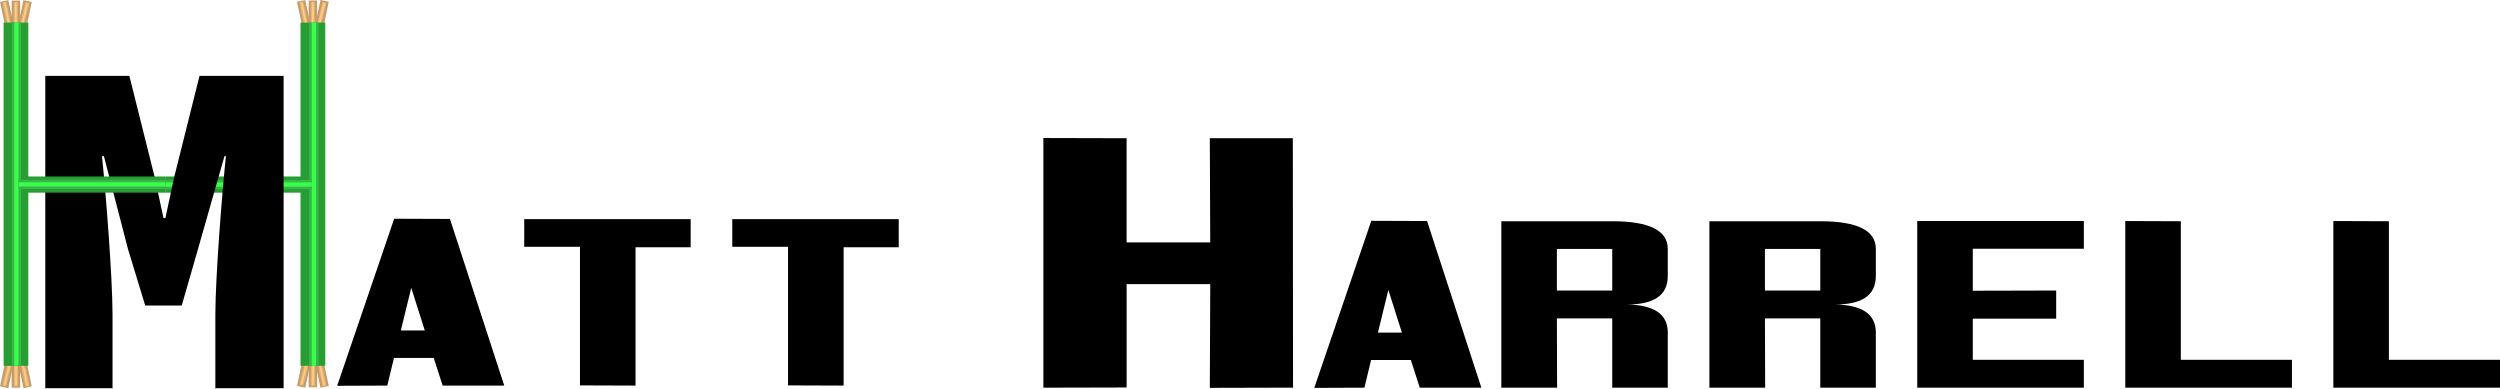
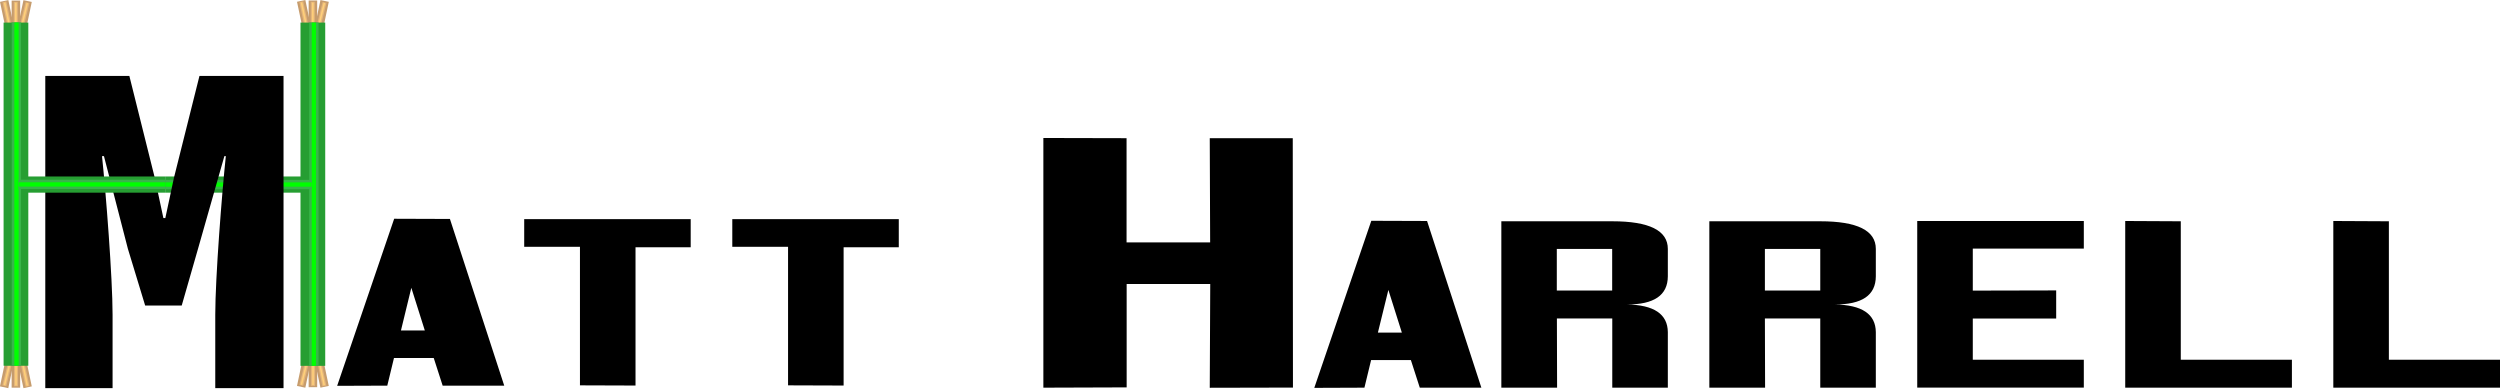
- <svg xmlns="http://www.w3.org/2000/svg" width="2578.16" height="400.31" viewBox="0 0 2578.16 400.31">
-   <g style="isolation: isolate">
-     <g id="Layer_2" data-name="Layer 2">
-       <g id="Layer_1-2" data-name="Layer 1">
+ <svg xmlns="http://www.w3.org/2000/svg" version="1.1" id="Layer_1" x="0px" y="0px" viewBox="0 0 2578.2 400.3" style="enable-background:new 0 0 2578.2 400.3;" xml:space="preserve">
+   <style type="text/css">
+ 	.st0{fill:#C69C6D;}
+ 	.st1{fill:#E6B67A;}
+ 	.st2{fill:#FFD07A;}
+ 	.st3{fill:#269E32;}
+ 	.st4{fill:#39B54A;}
+ 	.st5{fill:#00FF00;}
+ </style>
+   <g>
+     <g id="Layer_2_1_">
+       <g id="Layer_1-2">
        <g>
          <g>
            <g>
-               <rect x="310.08" y="0.5" width="8.79" height="37.73" transform="translate(2.78 65.37) rotate(-11.92)" fill="#c69c6d" />
-               <rect x="326.47" y="0.5" width="8.79" height="37.73" transform="translate(650.61 106.65) rotate(-168.08)" fill="#c69c6d" />
-               <rect x="318.28" y="0.5" width="8.79" height="37.73" fill="#c69c6d" />
+               <rect x="310.1" y="0.5" transform="matrix(0.9784 -0.2065 0.2065 0.9784 2.7815 65.3708)" class="st0" width="8.8" height="37.7" />
+               <rect x="312" y="15" transform="matrix(0.2065 -0.9784 0.9784 0.2065 243.5912 339.1087)" class="st0" width="37.7" height="8.8" />
+               <rect x="318.3" y="0.5" class="st0" width="8.8" height="37.7" />
            </g>
-             <rect x="320.53" y="1.91" width="4.06" height="35.94" fill="#e6b67a" />
-             <rect x="328.32" y="1.91" width="4.06" height="35.94" transform="translate(14.29 -78.27) rotate(13.81)" fill="#e6b67a" />
-             <rect x="312.45" y="1.4" width="4.06" height="35.94" transform="translate(626.17 -26.64) rotate(168.08)" fill="#e6b67a" />
+             <rect x="320.5" y="1.9" class="st1" width="4.1" height="35.9" />
+             <rect x="312.4" y="17.9" transform="matrix(0.2387 -0.9711 0.9711 0.2387 232.1749 335.9385)" class="st1" width="35.9" height="4.1" />
+             <rect x="312.4" y="1.4" transform="matrix(0.9784 -0.2065 0.2065 0.9784 2.7818 65.37)" class="st1" width="4.1" height="35.9" />
          </g>
-           <rect x="331.17" y="2.75" width="1.58" height="21.15" transform="translate(651.16 105.48) rotate(-166.19)" fill="#ffd07a" />
-           <rect x="321.77" y="2.66" width="1.58" height="20.51" transform="translate(645.12 25.84) rotate(180)" fill="#ffd07a" />
-           <rect x="312.33" y="2.33" width="1.58" height="21.25" transform="translate(622.17 -39.04) rotate(168.08)" fill="#ffd07a" />
+           <rect x="321.4" y="12.5" transform="matrix(0.2387 -0.9711 0.9711 0.2387 239.817 332.5057)" class="st2" width="21.1" height="1.6" />
+           <rect x="321.8" y="2.7" class="st2" width="1.6" height="20.5" />
+           <rect x="312.3" y="2.3" transform="matrix(0.9784 -0.2065 0.2065 0.9784 4.0755 64.9543)" class="st2" width="1.6" height="21.2" />
        </g>
        <g>
          <g>
            <g>
-               <rect x="326.47" y="361.6" width="8.79" height="37.73" transform="translate(733.19 684.39) rotate(168.08)" fill="#c69c6d" />
-               <rect x="310.08" y="361.6" width="8.79" height="37.73" transform="translate(85.36 -56.75) rotate(11.92)" fill="#c69c6d" />
-               <rect x="318.28" y="361.6" width="8.79" height="37.73" transform="translate(645.35 760.93) rotate(180)" fill="#c69c6d" />
+               <rect x="326.5" y="361.6" transform="matrix(0.9784 -0.2065 0.2065 0.9784 -71.4493 76.5451)" class="st0" width="8.8" height="37.7" />
+               <rect x="295.6" y="376.1" transform="matrix(0.2065 -0.9784 0.9784 0.2065 -122.7425 609.5707)" class="st0" width="37.7" height="8.8" />
+               <rect x="318.3" y="361.6" class="st0" width="8.8" height="37.7" />
            </g>
-             <rect x="320.76" y="361.97" width="4.06" height="35.94" transform="translate(645.57 759.89) rotate(180)" fill="#e6b67a" />
-             <rect x="312.97" y="361.97" width="4.06" height="35.94" transform="translate(530.21 824.09) rotate(-166.19)" fill="#e6b67a" />
-             <rect x="328.84" y="362.49" width="4.06" height="35.94" transform="translate(-71.44 76.54) rotate(-11.92)" fill="#e6b67a" />
+             <rect x="320.8" y="362" class="st1" width="4.1" height="35.9" />
+             <rect x="297" y="377.9" transform="matrix(0.2387 -0.9711 0.9711 0.2387 -129.1434 595.1511)" class="st1" width="35.9" height="4.1" />
+             <rect x="328.8" y="362.5" transform="matrix(0.9784 -0.2065 0.2065 0.9784 -71.4469 76.5452)" class="st1" width="4.1" height="35.9" />
          </g>
-           <rect x="312.59" y="375.94" width="1.58" height="21.15" transform="translate(101.3 -63.62) rotate(13.81)" fill="#ffd07a" />
-           <rect x="321.99" y="376.65" width="1.58" height="20.51" fill="#ffd07a" />
-           <rect x="331.43" y="376.25" width="1.58" height="21.25" transform="translate(-72.74 76.96) rotate(-11.92)" fill="#ffd07a" />
+           <rect x="302.8" y="385.7" transform="matrix(0.2387 -0.9711 0.9711 0.2387 -136.7941 598.5619)" class="st2" width="21.1" height="1.6" />
+           <rect x="322" y="376.6" class="st2" width="1.6" height="20.5" />
+           <rect x="331.4" y="376.2" transform="matrix(0.9784 -0.2065 0.2065 0.9784 -72.7435 76.9616)" class="st2" width="1.6" height="21.2" />
        </g>
        <g>
          <g>
            <g>
-               <rect x="3.8" y="0.62" width="8.79" height="37.73" transform="translate(-3.85 2.11) rotate(-11.92)" fill="#c69c6d" />
-               <rect x="20.2" y="0.62" width="8.79" height="37.73" transform="translate(44.63 43.64) rotate(-168.08)" fill="#c69c6d" />
-               <rect x="12" y="0.62" width="8.79" height="37.73" fill="#c69c6d" />
+               <rect x="3.8" y="0.6" transform="matrix(0.9784 -0.2065 0.2065 0.9784 -3.8473 2.1123)" class="st0" width="8.8" height="37.7" />
+               <rect x="5.7" y="15.1" transform="matrix(0.2065 -0.9784 0.9784 0.2065 0.4362 39.5282)" class="st0" width="37.7" height="8.8" />
+               <rect x="12" y="0.6" class="st0" width="8.8" height="37.7" />
            </g>
-             <rect x="14.25" y="2.04" width="4.06" height="35.94" fill="#e6b67a" />
-             <rect x="22.04" y="2.04" width="4.06" height="35.94" transform="translate(5.47 -5.17) rotate(13.81)" fill="#e6b67a" />
-             <rect x="6.17" y="1.52" width="4.06" height="35.94" transform="translate(20.24 36.86) rotate(168.08)" fill="#e6b67a" />
+             <rect x="14.2" y="2" class="st1" width="4.1" height="35.9" />
+             <rect x="6.1" y="18" transform="matrix(0.2387 -0.9711 0.9711 0.2387 -1.1061 38.6034)" class="st1" width="35.9" height="4.1" />
+             <rect x="6.2" y="1.5" transform="matrix(0.9784 -0.2065 0.2065 0.9784 -3.8477 2.112)" class="st1" width="4.1" height="35.9" />
          </g>
-           <rect x="24.89" y="2.87" width="1.58" height="21.15" transform="translate(47.42 32.62) rotate(-166.19)" fill="#ffd07a" />
-           <rect x="15.49" y="2.79" width="1.58" height="20.51" transform="translate(32.56 26.08) rotate(180)" fill="#ffd07a" />
-           <rect x="6.05" y="2.45" width="1.58" height="21.25" transform="translate(16.24 24.46) rotate(168.08)" fill="#ffd07a" />
+           <rect x="15.1" y="12.6" transform="matrix(0.2387 -0.9711 0.9711 0.2387 6.5136 35.1761)" class="st2" width="21.1" height="1.6" />
+           <rect x="15.5" y="2.8" class="st2" width="1.6" height="20.5" />
+           <rect x="6.1" y="2.5" transform="matrix(0.9784 -0.2065 0.2065 0.9784 -2.5539 1.6962)" class="st2" width="1.6" height="21.2" />
        </g>
        <g>
-           <path d="M335.44,377.25V23.32H309.92V182H170.3v16.7H309.92V377.25Z" fill="#269e32" />
+           <path class="st3" d="M335.4,377.2V23.3h-25.5V182H170.3v16.7h139.6v178.6H335.4z" />
          <g>
            <g>
-               <rect x="146.71" y="195.46" width="353.92" height="9.65" transform="translate(523.96 -123.39) rotate(90)" fill="#39b54a" />
-               <rect x="146.71" y="198.1" width="353.92" height="4.36" transform="translate(523.96 -123.39) rotate(90)" fill="lime" style="mix-blend-mode: lighten" />
+               <rect x="318.9" y="23.3" class="st4" width="9.6" height="353.9" />
+               <rect x="321.5" y="23.3" class="st5" width="4.4" height="353.9" />
            </g>
            <g>
-               <rect x="170.3" y="185.48" width="151.19" height="9.65" fill="#39b54a" />
-               <rect x="170.3" y="188.12" width="151.19" height="4.36" fill="lime" style="mix-blend-mode: lighten" />
+               <rect x="170.3" y="185.5" class="st4" width="151.2" height="9.6" />
+               <rect x="170.3" y="188.1" class="st5" width="151.2" height="4.4" />
            </g>
          </g>
        </g>
-         <path d="M46.7,78.26h86.71l26.25,105,8.92,41.61h2l8.92-41.61,26.26-105h86.71V400.31H222.09V324.5c0-38.15,6.94-125.84,10.9-163.5H231.5l-27.25,95.62-16.84,58.47H149.75l-17.83-58.47L107.15,161h-2c4,37.66,10.9,125.35,10.9,163.5v75.81H46.7Z" />
+         <path d="M46.7,78.3h86.7l26.2,105l8.9,41.6h2l8.9-41.6l26.3-105h86.7v322h-70.4v-75.8c0-38.1,6.9-125.8,10.9-163.5h-1.5     l-27.2,95.6l-16.8,58.5h-37.7l-17.8-58.5L107.2,161h-2c4,37.7,10.9,125.4,10.9,163.5v75.8H46.7V78.3z" />
        <g>
-           <path d="M406.51,225.57l57.5.21,56,171.86H456.5l-9.22-28.53h-41l-6.87,28.53-51.71.22Zm31.54,115.21-13.94-44-10.73,44Z" />
-           <path d="M598.11,397.43V254.53h-57.5V226H712.26v29H655.4V397.64Z" />
-           <path d="M812.67,397.43V254.53h-57.5V226H926.82v29H870V397.64Z" />
+           <path d="M406.5,225.6l57.5,0.2l56,171.9h-63.5l-9.2-28.5h-41l-6.9,28.5l-51.7,0.2L406.5,225.6z M438.1,340.8l-13.9-44l-10.7,44      H438.1z" />
+           <path d="M598.1,397.4V254.5h-57.5V226h171.7v29h-56.9v142.6L598.1,397.4z" />
+           <path d="M812.7,397.4V254.5h-57.5V226h171.7v29H870v142.6L812.7,397.4z" />
        </g>
        <g>
-           <path d="M1076,399.8V142.33l85.82.22V250h86.25l-.43-107.49h85.61l.22,257.25-85.83.22L1248.1,293h-86.25V399.59Z" />
-           <path d="M1414.17,227.73l57.51.21,56,171.86h-63.51l-9.23-28.53h-41l-6.87,28.53-51.71.22ZM1445.71,343l-13.94-44L1421,343Z" />
-           <path d="M1548.27,399.8V228.16h114.36q57.3,0,57.29,28.53V285q-.21,29.19-42.27,29,42.06.64,42.27,28.54V399.8h-57.29V328.35h-57.07l.22,71.45Zm114.36-143.11h-57.07V299.6h57.07Z" />
-           <path d="M1762.83,399.8V228.16h114.36q57.3,0,57.29,28.53V285q-.21,29.19-42.27,29,42.06.64,42.27,28.54V399.8h-57.29V328.35h-57.07l.22,71.45Zm114.36-143.11h-57.07V299.6h57.07Z" />
-           <path d="M1977.18,399.8V227.94H2149v28.54H2034.47v43.34l86-.22v29h-86v42.48H2149V399.8Z" />
-           <path d="M2249,228.16V371.05H2363.6V399.8H2191.74V227.94Z" />
-           <path d="M2463.59,228.16V371.05h114.57V399.8H2406.3V227.94Z" />
+           <path d="M1076,399.8V142.3l85.8,0.2V250h86.2l-0.4-107.5h85.6l0.2,257.2l-85.8,0.2l0.5-107h-86.2v106.6L1076,399.8z" />
+           <path d="M1414.2,227.7l57.5,0.2l56,171.9h-63.5l-9.2-28.5h-41l-6.9,28.5l-51.7,0.2L1414.2,227.7z M1445.7,343l-13.9-44l-10.8,44      H1445.7z" />
+           <path d="M1548.3,399.8V228.2h114.4c38.2,0,57.3,9.5,57.3,28.5V285c-0.1,19.5-14.2,29.1-42.3,29c28,0.4,42.1,9.9,42.3,28.5v57.3      h-57.3v-71.4h-57.1l0.2,71.4H1548.3z M1662.6,256.7h-57.1v42.9h57.1V256.7z" />
+           <path d="M1762.8,399.8V228.2h114.4c38.2,0,57.3,9.5,57.3,28.5V285c-0.1,19.5-14.2,29.1-42.3,29c28,0.4,42.1,9.9,42.3,28.5v57.3      h-57.3v-71.4h-57.1l0.2,71.4H1762.8z M1877.2,256.7h-57.1v42.9h57.1V256.7z" />
+           <path d="M1977.2,399.8V227.9H2149v28.5h-114.5v43.3l86-0.2v29h-86v42.5H2149v28.7H1977.2z" />
+           <path d="M2249,228.2V371h114.6v28.8h-171.9V227.9L2249,228.2z" />
+           <path d="M2463.6,228.2V371h114.6v28.8h-171.9V227.9L2463.6,228.2z" />
        </g>
        <g>
          <g>
            <g>
-               <rect x="20.2" y="362.07" width="8.79" height="37.73" transform="translate(127.33 748.59) rotate(168.08)" fill="#c69c6d" />
-               <rect x="3.8" y="362.07" width="8.79" height="37.73" transform="translate(78.85 6.52) rotate(11.92)" fill="#c69c6d" />
-               <rect x="12" y="362.07" width="8.79" height="37.73" transform="translate(32.79 761.88) rotate(180)" fill="#c69c6d" />
+               <rect x="20.2" y="362.1" transform="matrix(0.9784 -0.2065 0.2065 0.9784 -78.1533 13.2923)" class="st0" width="8.8" height="37.7" />
+               <rect x="-10.7" y="376.5" transform="matrix(0.2065 -0.9784 0.9784 0.2065 -366.2228 310.2646)" class="st0" width="37.7" height="8.8" />
+               <rect x="12" y="362.1" class="st0" width="8.8" height="37.7" />
            </g>
-             <rect x="14.48" y="362.45" width="4.06" height="35.94" transform="translate(33.02 760.84) rotate(180)" fill="#e6b67a" />
-             <rect x="6.69" y="362.45" width="4.06" height="35.94" transform="translate(-73.61 751.93) rotate(-166.19)" fill="#e6b67a" />
-             <rect x="22.56" y="362.97" width="4.06" height="35.94" transform="translate(-78.15 13.29) rotate(-11.92)" fill="#e6b67a" />
+             <rect x="14.5" y="362.5" class="st1" width="4.1" height="35.9" />
+             <rect x="-9.2" y="378.4" transform="matrix(0.2387 -0.9711 0.9711 0.2387 -362.7827 298.0939)" class="st1" width="35.9" height="4.1" />
+             <rect x="22.6" y="363" transform="matrix(0.9784 -0.2065 0.2065 0.9784 -78.1506 13.2934)" class="st1" width="4.1" height="35.9" />
          </g>
-           <rect x="6.31" y="376.41" width="1.58" height="21.15" transform="translate(92.56 9.49) rotate(13.81)" fill="#ffd07a" />
-           <rect x="15.72" y="377.13" width="1.58" height="20.51" fill="#ffd07a" />
-           <rect x="25.16" y="376.72" width="1.58" height="21.25" transform="translate(-79.44 13.71) rotate(-11.92)" fill="#ffd07a" />
+           <rect x="-3.5" y="386.2" transform="matrix(0.2387 -0.9711 0.9711 0.2387 -370.4062 301.4847)" class="st2" width="21.1" height="1.6" />
+           <rect x="15.7" y="377.1" class="st2" width="1.6" height="20.5" />
+           <rect x="25.2" y="376.7" transform="matrix(0.9784 -0.2065 0.2065 0.9784 -79.4443 13.7132)" class="st2" width="1.6" height="21.2" />
        </g>
-         <path d="M170.3,198.68V182H29.22V23.32H3.71V377.25H29.22V198.68Z" fill="#269e32" />
+         <path class="st3" d="M170.3,198.7V182H29.2V23.3H3.7v353.9h25.5V198.7H170.3z" />
        <g>
          <g>
-             <rect x="-160.02" y="195.3" width="353.92" height="9.65" transform="translate(217.06 183.19) rotate(90)" fill="#39b54a" />
-             <rect x="-160.02" y="197.94" width="353.92" height="4.36" transform="translate(217.06 183.19) rotate(90)" fill="lime" style="mix-blend-mode: lighten" />
+             <rect x="12.1" y="23.2" class="st4" width="9.6" height="353.9" />
+             <rect x="14.8" y="23.2" class="st5" width="4.4" height="353.9" />
          </g>
          <g>
-             <rect x="19.12" y="185.32" width="151.19" height="9.65" transform="translate(189.43 380.29) rotate(-180)" fill="#39b54a" />
-             <rect x="19.12" y="187.96" width="151.19" height="4.36" transform="translate(189.43 380.29) rotate(-180)" fill="lime" style="mix-blend-mode: lighten" />
+             <rect x="19.1" y="185.3" class="st4" width="151.2" height="9.6" />
+             <rect x="19.1" y="188" class="st5" width="151.2" height="4.4" />
          </g>
        </g>
      </g>
    </g>
  </g>
</svg>
